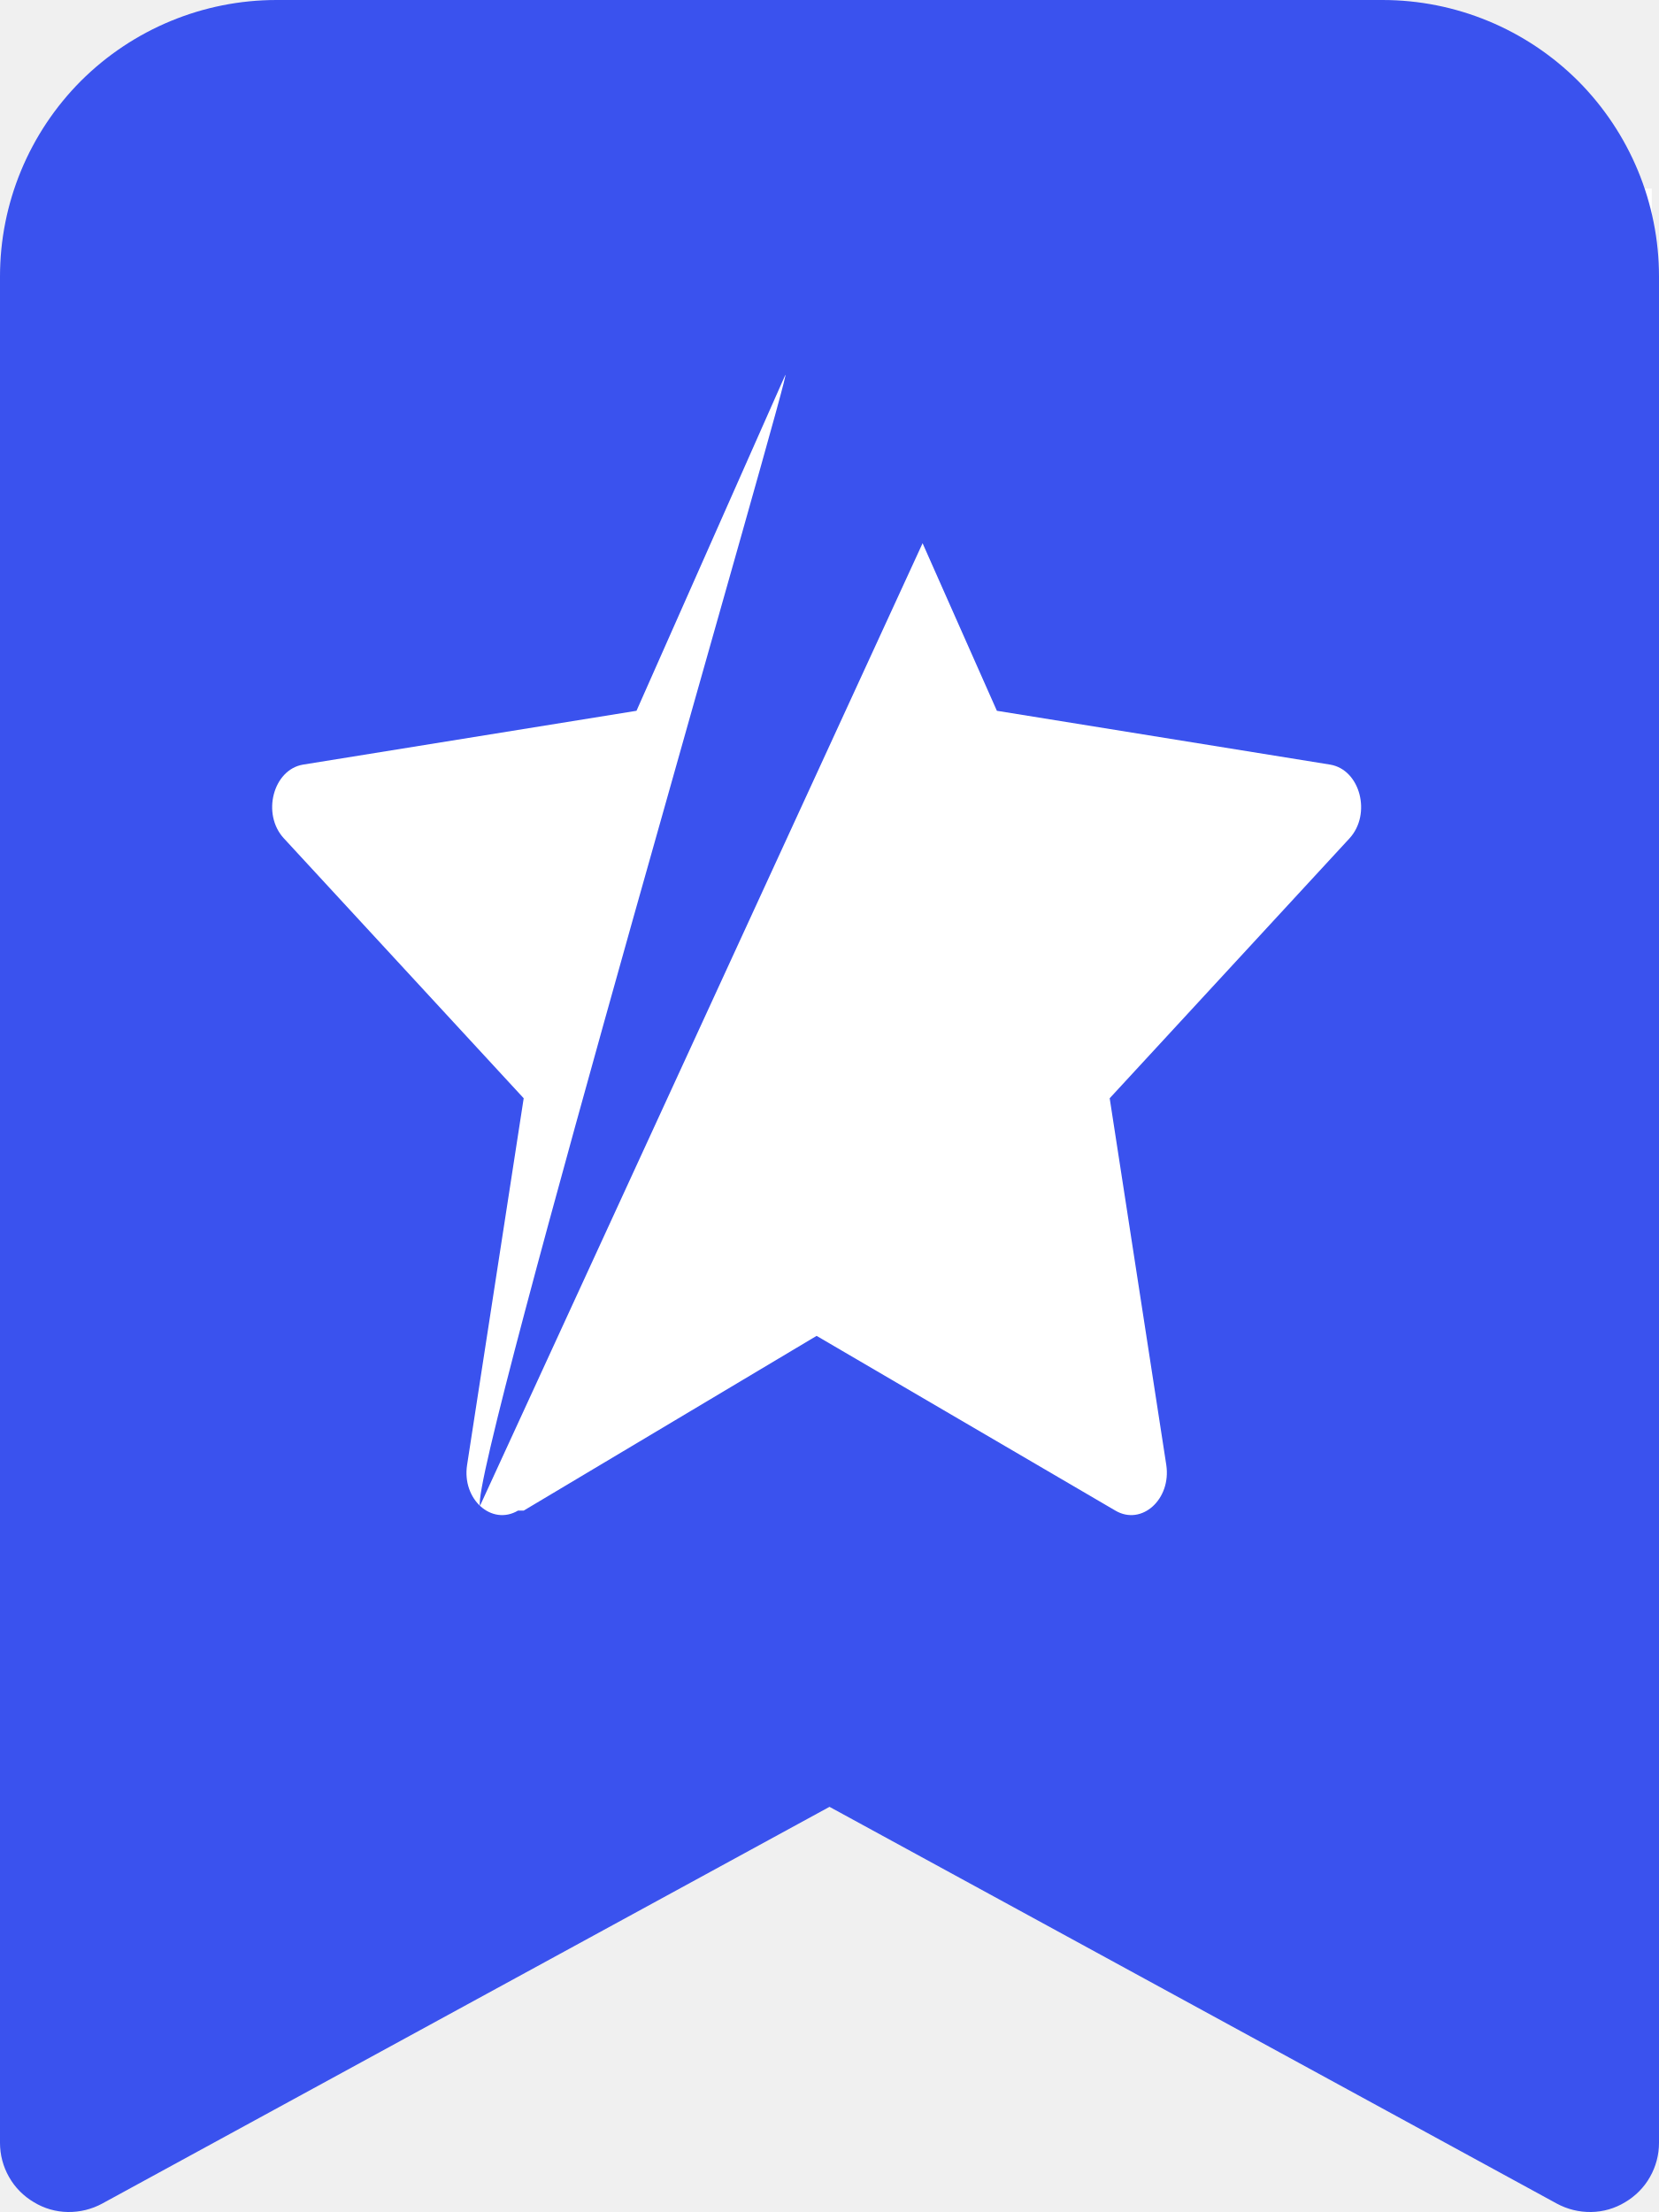
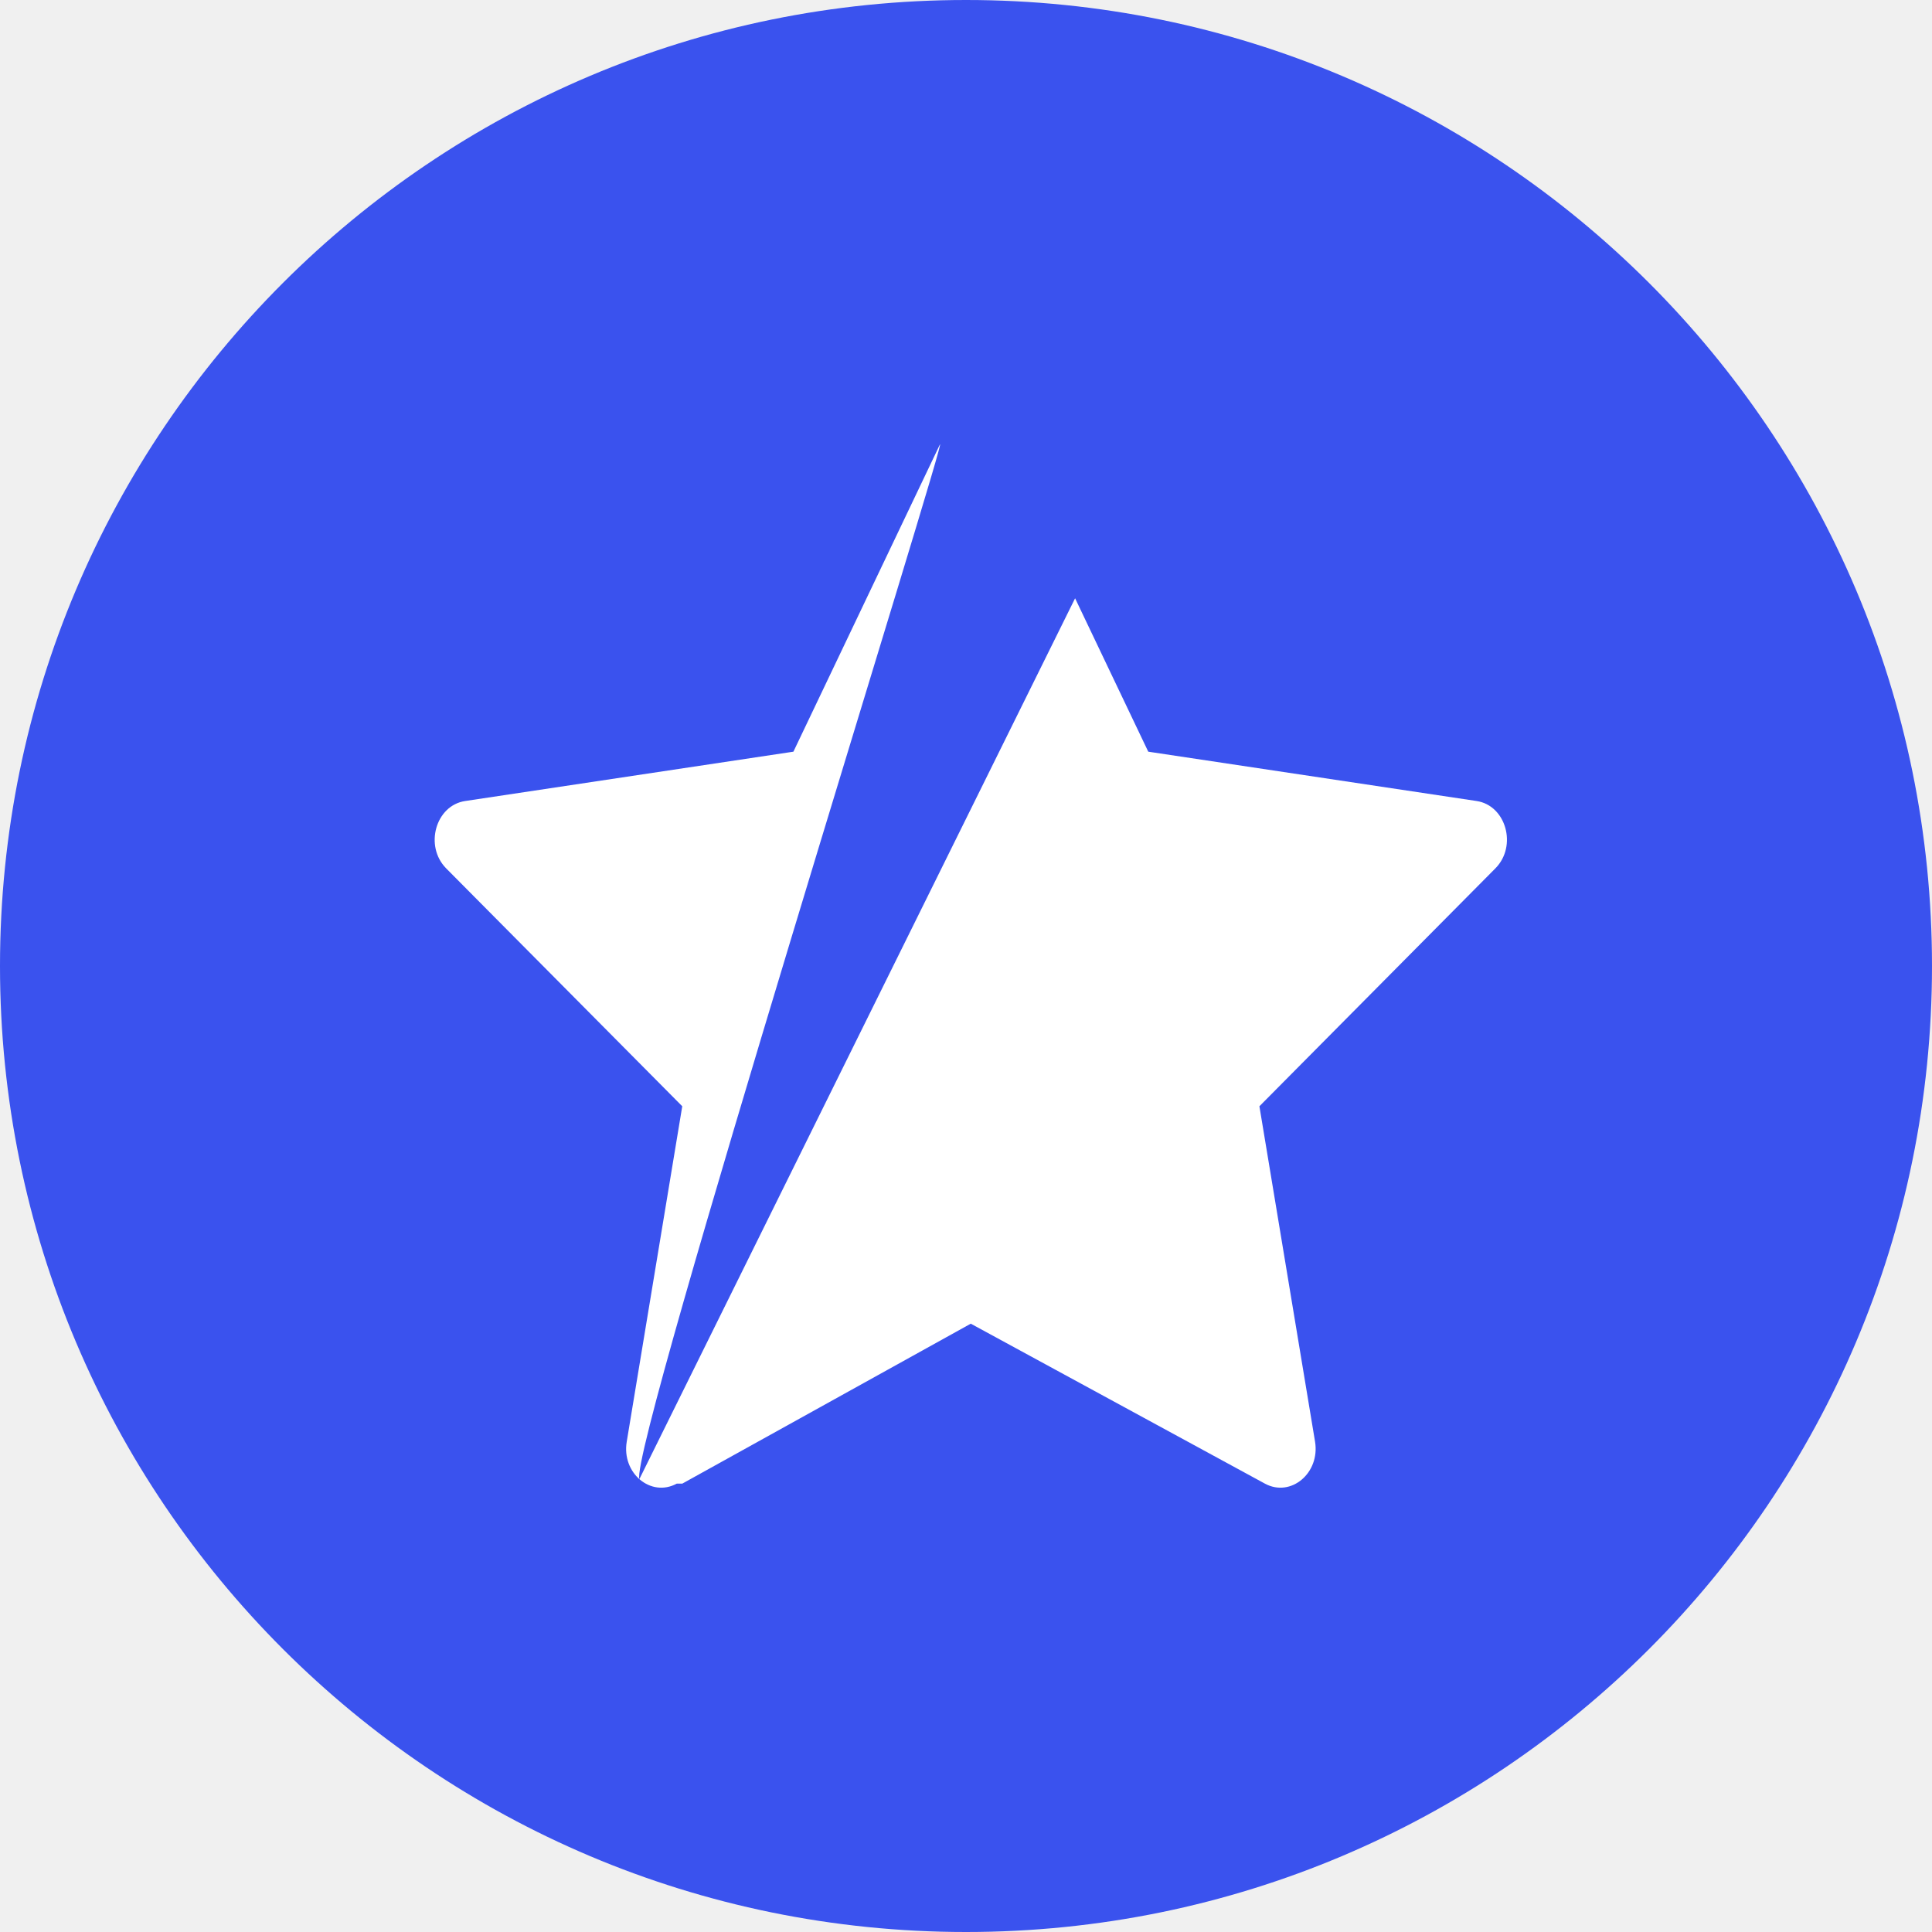
- <svg xmlns="http://www.w3.org/2000/svg" width="9" height="12" viewBox="0 0 9 12" fill="none">
-   <rect x="0.847" y="1.023" width="8.114" height="8.523" fill="white" />
-   <path fill-rule="evenodd" clip-rule="evenodd" d="M1.00401e-07 11.625V1.5C1.00401e-07 1.102 0.158 0.721 0.439 0.439C0.721 0.158 1.102 0 1.5 0H7.5C7.898 0 8.279 0.158 8.561 0.439C8.842 0.721 9 1.102 9 1.5V11.625C9 11.69 8.983 11.754 8.951 11.81C8.919 11.867 8.872 11.914 8.816 11.947C8.76 11.981 8.697 11.999 8.632 12C8.566 12.001 8.502 11.985 8.445 11.954L4.5 9.802L0.555 11.954C0.498 11.985 0.434 12.001 0.368 12C0.303 11.999 0.24 11.981 0.184 11.947C0.128 11.914 0.081 11.867 0.049 11.81C0.017 11.754 -4.75454e-05 11.69 1.00401e-07 11.625Z" fill="#3A52EE" />
-   <path d="M2.81 8.195C2.667 8.279 2.505 8.133 2.534 7.947L2.841 5.958L1.54 4.548C1.418 4.416 1.482 4.175 1.644 4.148L3.453 3.856L4.259 2.037C4.332 1.873 2.546 7.989 2.604 8.169L5.005 2.947L5.408 3.856L7.216 4.148C7.379 4.175 7.442 4.416 7.321 4.548L6.02 5.958L6.327 7.947C6.355 8.133 6.194 8.279 6.051 8.195L4.43 7.247L2.841 8.195H2.81Z" fill="white" />
+ <svg xmlns="http://www.w3.org/2000/svg" width="15" height="15" viewBox="0 0 15 15" fill="none">
+   <circle cx="7.5" cy="7.5" r="7.5" fill="#3A52EE" />
+   <path d="M5.254 11.519C5.053 11.628 4.825 11.437 4.866 11.193L5.297 8.589L3.464 6.742C3.293 6.569 3.382 6.253 3.612 6.219L6.16 5.836L7.296 3.454C7.399 3.24 4.883 11.249 4.964 11.484L8.347 4.645L8.915 5.836L11.464 6.219C11.693 6.253 11.782 6.569 11.61 6.742L9.778 8.589L10.21 11.193C10.25 11.437 10.022 11.628 9.821 11.519L7.537 10.277L5.297 11.519H5.254Z" fill="white" />
</svg>
